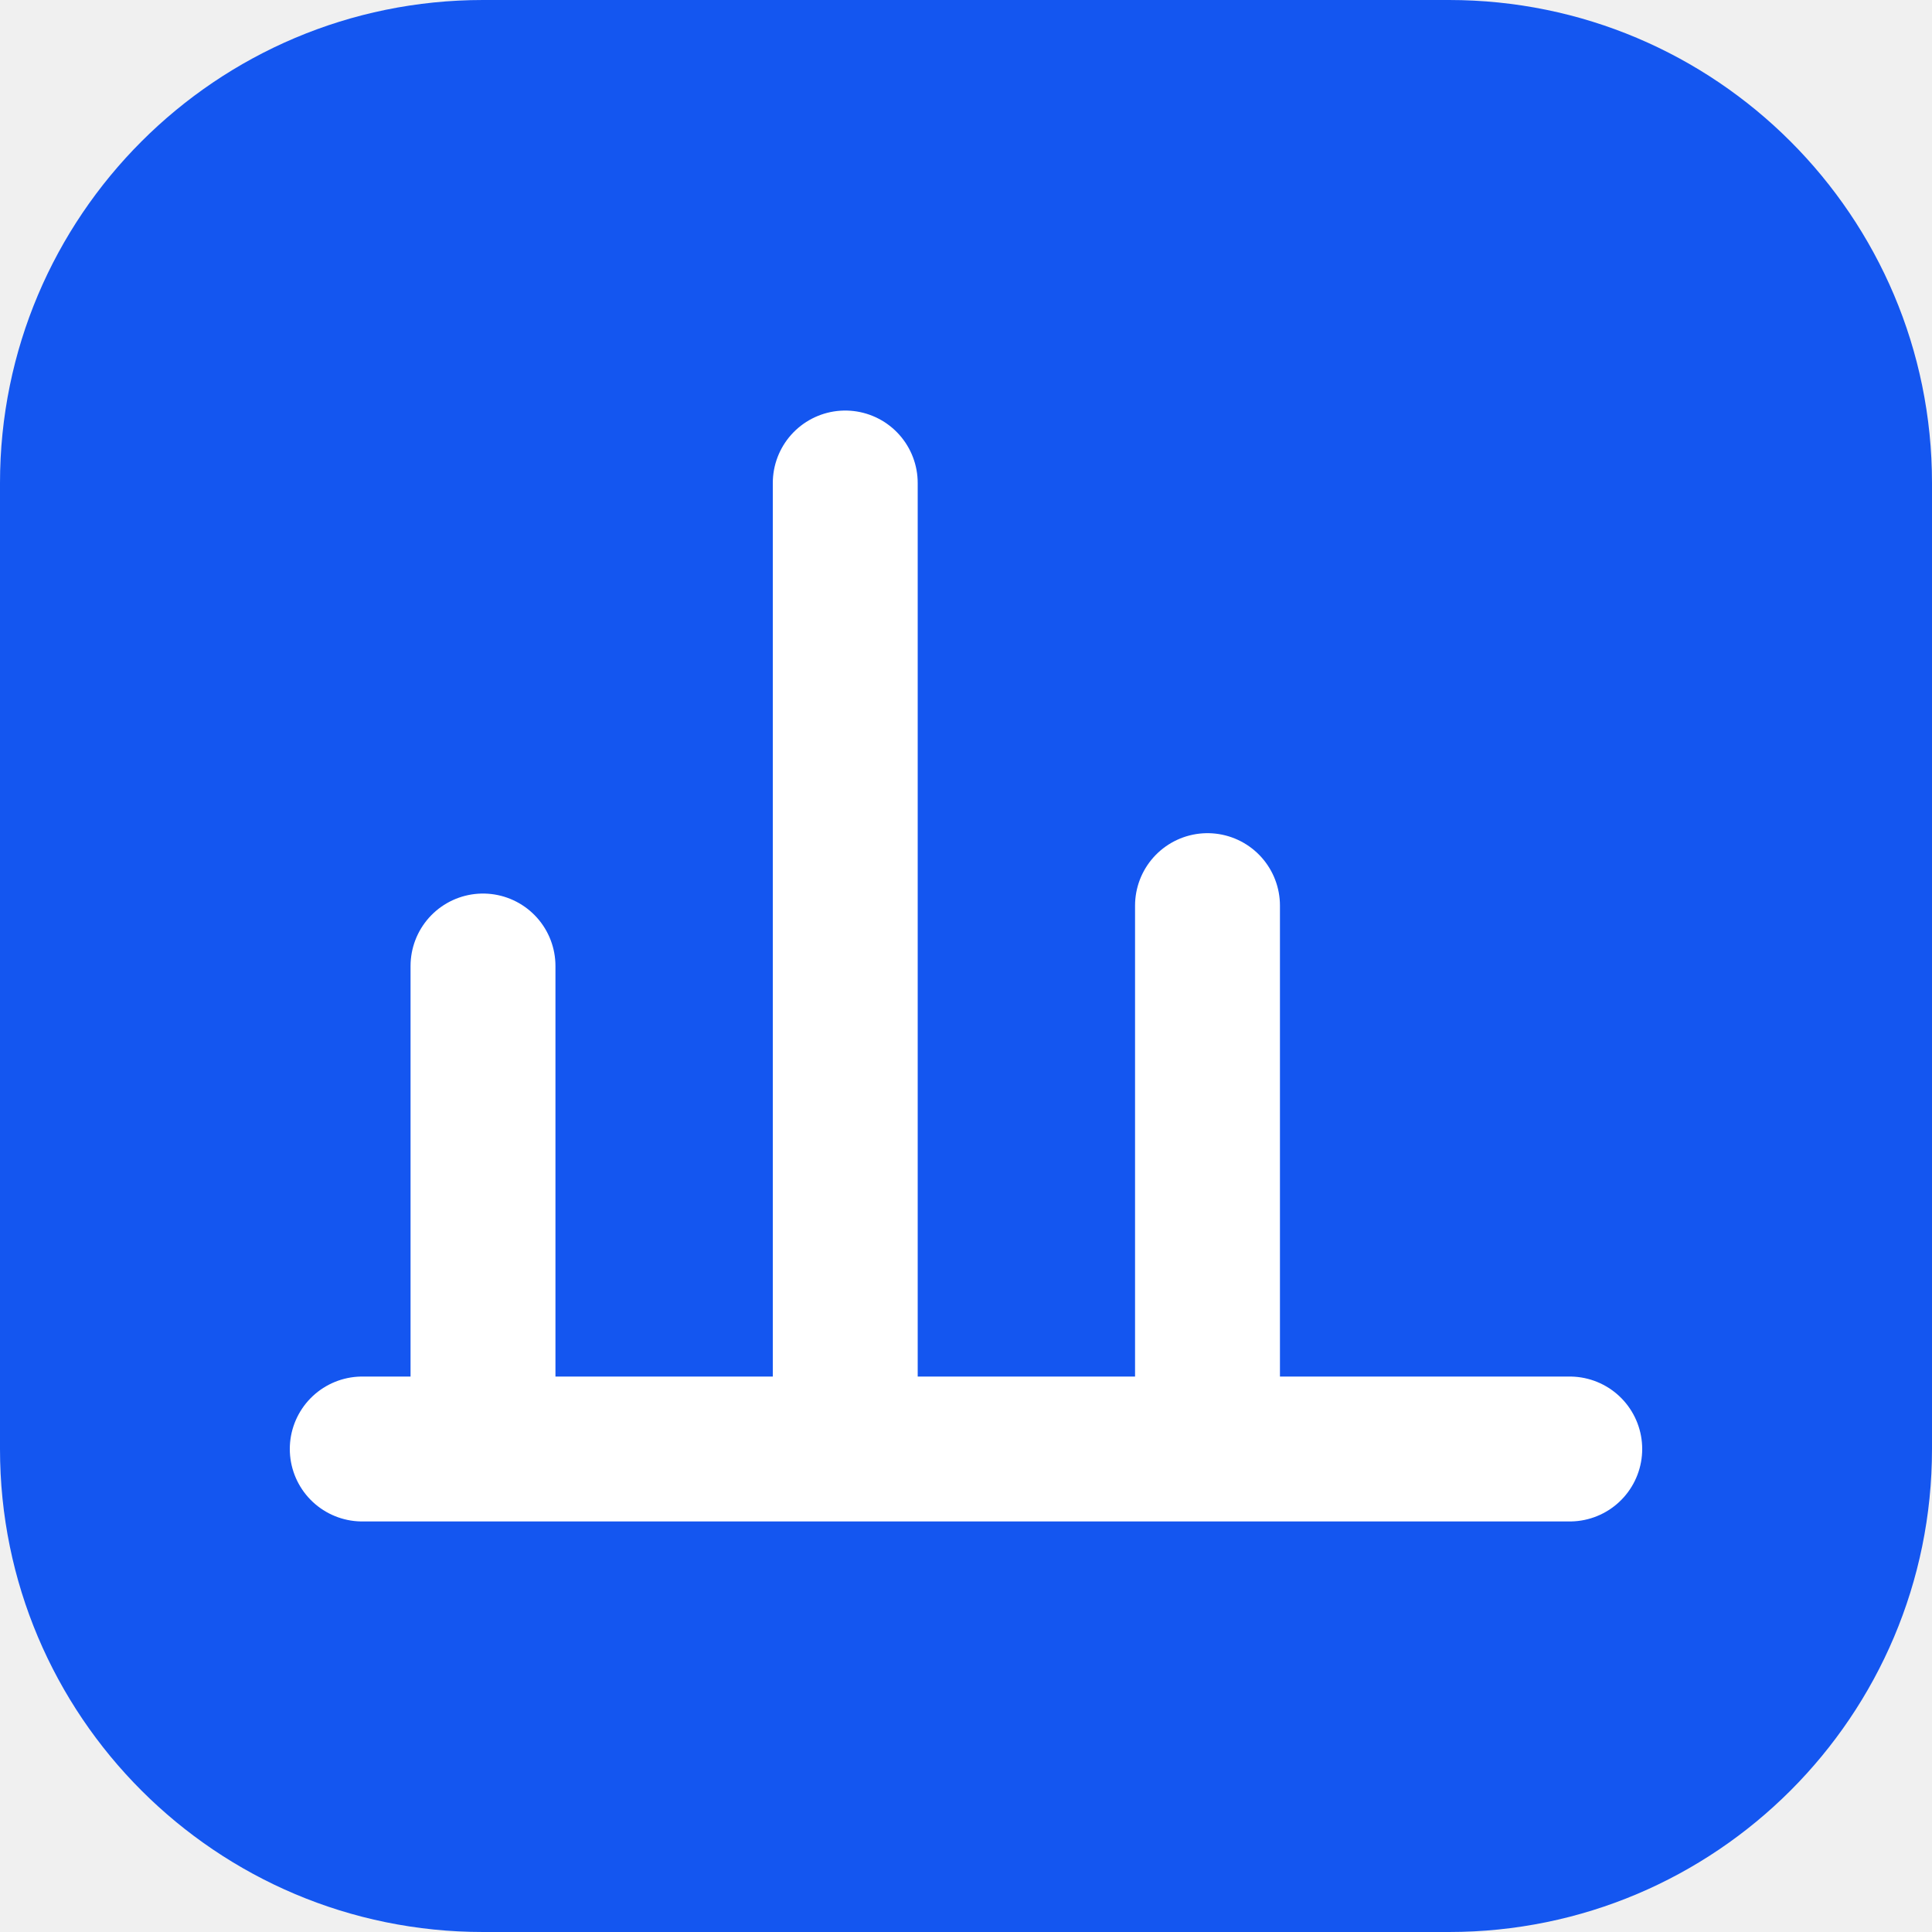
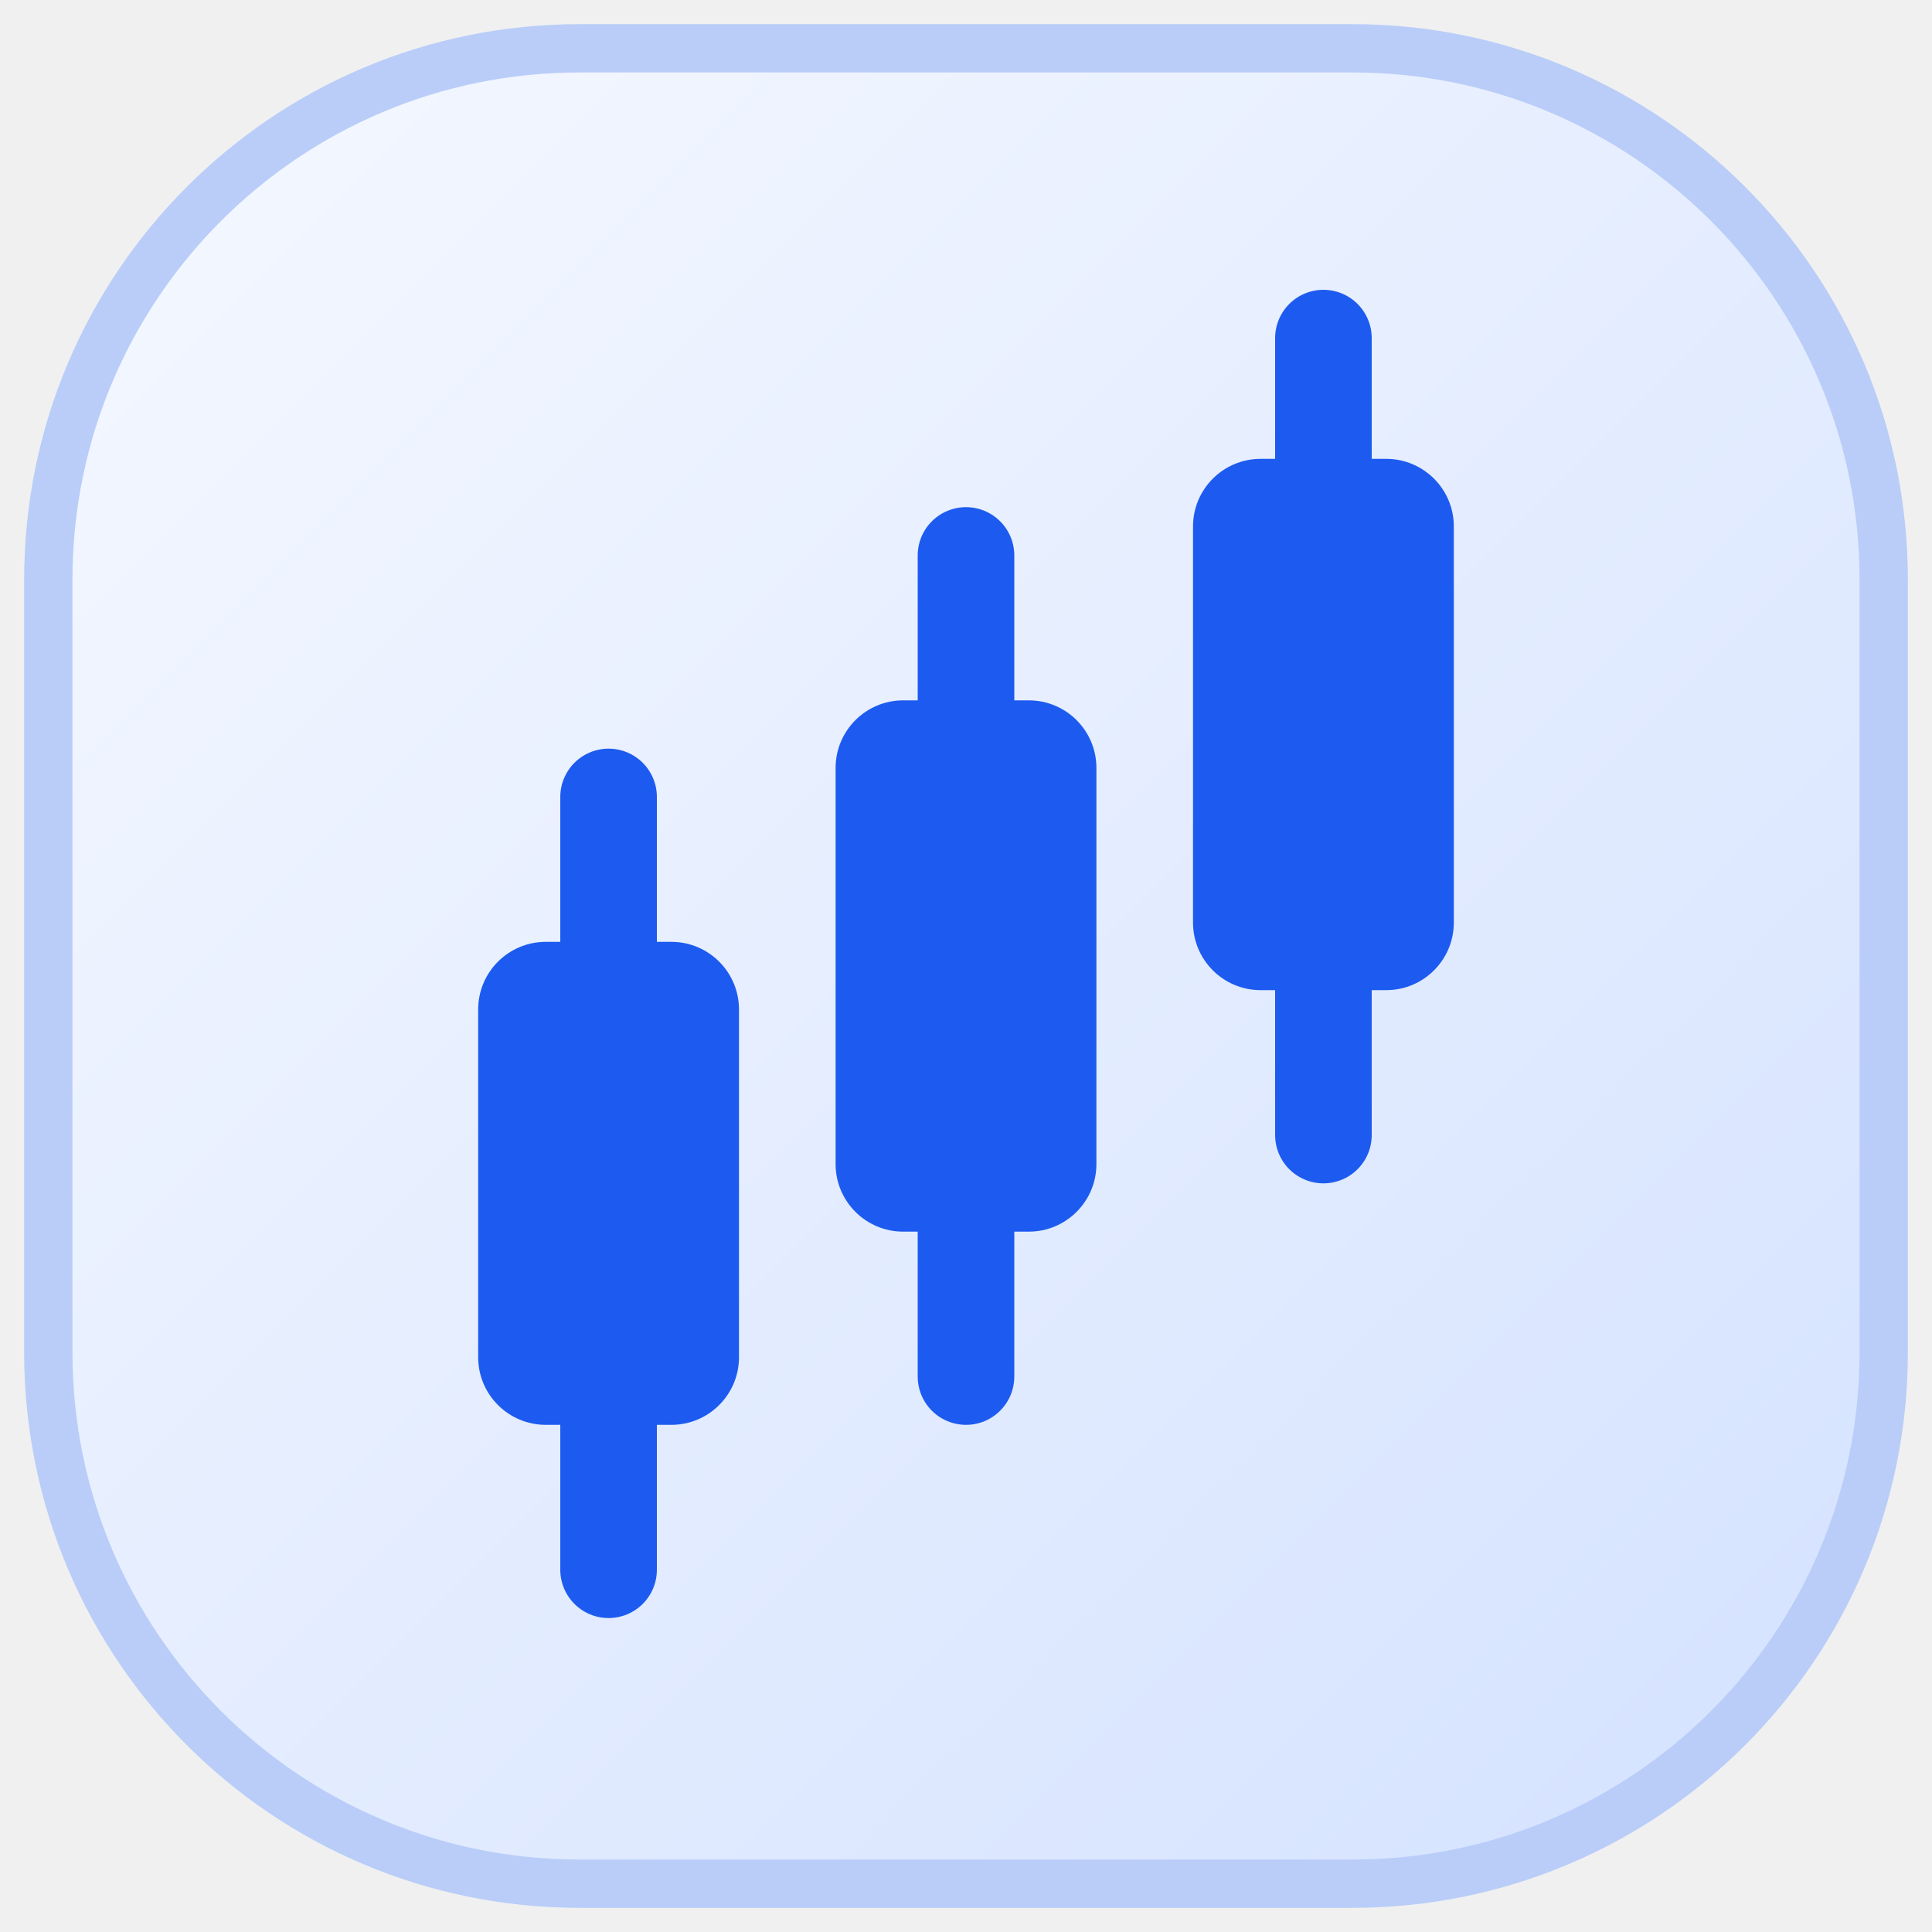
- <svg xmlns="http://www.w3.org/2000/svg" viewBox="0 0 32 32">
-   <rect width="32" height="32" rx="8" fill="#1456f0" />
-   <path d="M8 24V16M14 24V8M20 24v-9M26 24H6" stroke="#fff" stroke-width="2.4" stroke-linecap="round" fill="none" />
+ <svg xmlns="http://www.w3.org/2000/svg" viewBox="0 0 40 40">
+   <style>.t{fill:url(#g);stroke:#b9cdf8}.c{fill:#1d5bf0}.w{fill:none;stroke:#1d5bf0;stroke-width:2;stroke-linecap:round}@media (prefers-color-scheme: dark){.t{fill:url(#d);stroke:rgba(140,175,255,.45)}.c{fill:#7aa3ff}.w{stroke:#7aa3ff}}</style>
+   <defs>
+     <linearGradient id="g" x1="0" y1="0" x2="1" y2="1">
+       <stop offset="0" stop-color="#f5f8ff" />
+       <stop offset="1" stop-color="#d4e2ff" />
+     </linearGradient>
+     <linearGradient id="d" x1="0" y1="0" x2="1" y2="1">
+       <stop offset="0" stop-color="#1d2c4a" />
+       <stop offset="1" stop-color="#101a2d" />
+     </linearGradient>
+   </defs>
+   <rect class="t" x="1" y="1" width="38" height="38" rx="11" />
+   <path class="w" d="M12.6 16.5v16M20 11.5v17M27.4 7v16.5" />
+   <rect class="c" x="9.9" y="19.5" width="5.4" height="10" rx="1.4" />
+   <rect class="c" x="17.3" y="14.5" width="5.4" height="11" rx="1.4" />
+   <rect class="c" x="24.7" y="9.5" width="5.4" height="11" rx="1.4" />
</svg>
